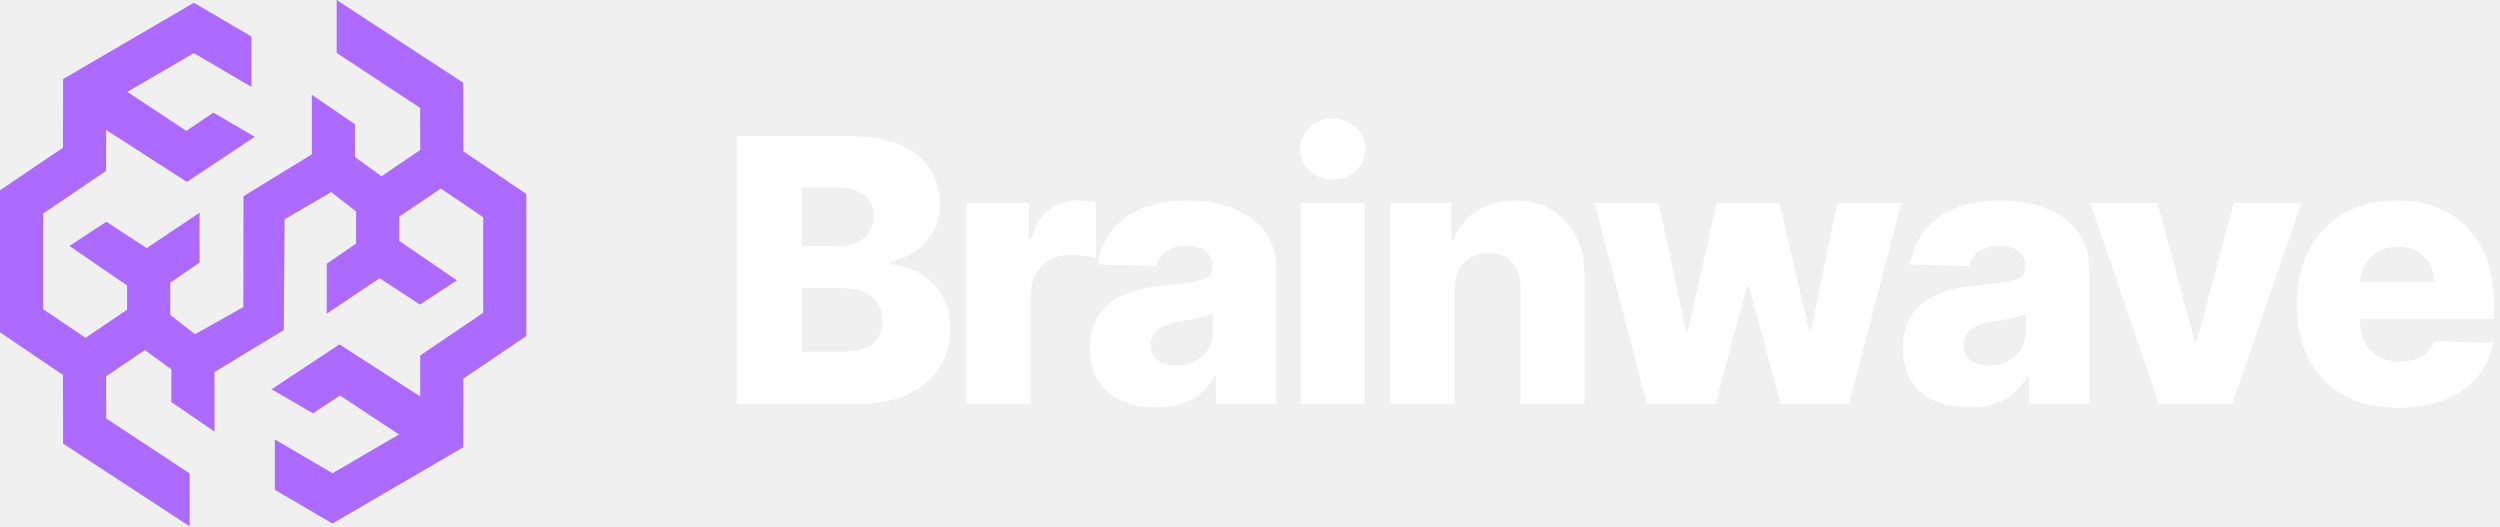
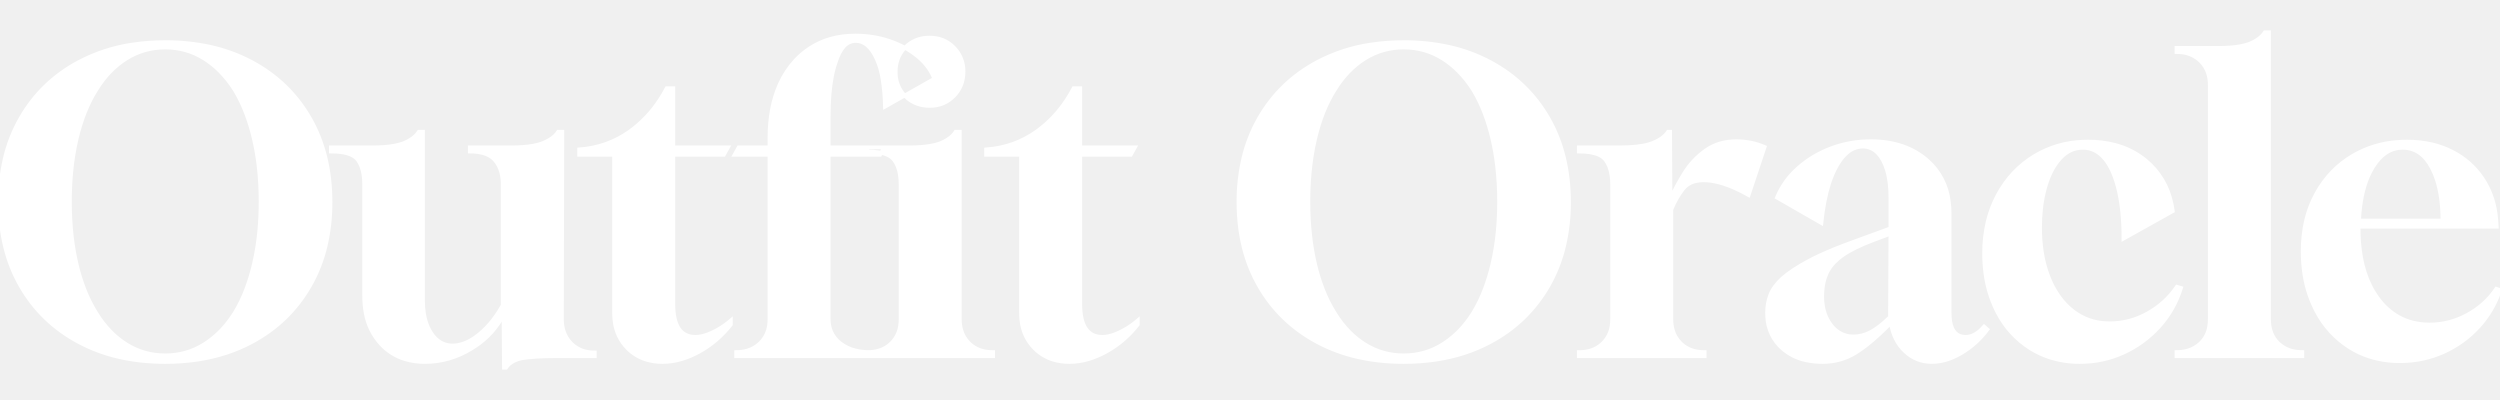
- <svg xmlns="http://www.w3.org/2000/svg" width="190" height="40" viewBox="0 0 190 40">
-   <g fill="none" fill-rule="evenodd">
-     <path fill="#FFF" fill-rule="nonzero" d="M56 30.704 56 10.34 64.492 10.34C66.016 10.34 67.292 10.556 68.32 10.986 69.354 11.417 70.129 12.021 70.646 12.796 71.17 13.572 71.432 14.47 71.432 15.491 71.432 16.266 71.269 16.959 70.945 17.569 70.62 18.172 70.172 18.673 69.602 19.07 69.032 19.468 68.373 19.746 67.624 19.905L67.624 20.104C68.445 20.144 69.204 20.366 69.901 20.771 70.603 21.175 71.167 21.738 71.591 22.461 72.015 23.177 72.227 24.025 72.227 25.006 72.227 26.1 71.949 27.078 71.392 27.94 70.835 28.795 70.03 29.471 68.976 29.968 67.922 30.459 66.642 30.704 65.138 30.704L56 30.704ZM60.922 26.736 63.965 26.736C65.032 26.736 65.817 26.534 66.321 26.13 66.831 25.726 67.087 25.162 67.087 24.44 67.087 23.916 66.964 23.465 66.719 23.087 66.474 22.703 66.126 22.408 65.675 22.202 65.224 21.99 64.684 21.884 64.054 21.884L60.922 21.884 60.922 26.736ZM60.922 18.712 63.646 18.712C64.183 18.712 64.66 18.623 65.078 18.444 65.496 18.265 65.82 18.006 66.053 17.668 66.291 17.33 66.41 16.923 66.41 16.445 66.41 15.762 66.169 15.226 65.685 14.835 65.201 14.443 64.548 14.248 63.726 14.248L60.922 14.248 60.922 18.712ZM73.474 30.704 73.474 15.431 78.197 15.431 78.197 18.215 78.356 18.215C78.634 17.208 79.088 16.459 79.718 15.968 80.348 15.471 81.08 15.222 81.915 15.222 82.141 15.222 82.373 15.239 82.612 15.272 82.85 15.299 83.072 15.342 83.278 15.401L83.278 19.627C83.046 19.548 82.741 19.485 82.363 19.438 81.992 19.392 81.66 19.369 81.369 19.369 80.792 19.369 80.272 19.498 79.808 19.756 79.35 20.008 78.989 20.363 78.724 20.82 78.465 21.271 78.336 21.801 78.336 22.411L78.336 30.704 73.474 30.704ZM87.87 30.962C86.896 30.962 86.031 30.8 85.275 30.475 84.526 30.144 83.933 29.646 83.495 28.984 83.064 28.314 82.849 27.476 82.849 26.468 82.849 25.62 82.998 24.904 83.296 24.32 83.594 23.737 84.005 23.263 84.529 22.898 85.053 22.534 85.656 22.259 86.339 22.073 87.022 21.881 87.751 21.752 88.526 21.685 89.395 21.606 90.094 21.523 90.624 21.437 91.155 21.344 91.539 21.215 91.778 21.049 92.023 20.877 92.146 20.635 92.146 20.323L92.146 20.273C92.146 19.763 91.97 19.369 91.619 19.09 91.267 18.812 90.793 18.673 90.197 18.673 89.554 18.673 89.037 18.812 88.646 19.09 88.255 19.369 88.006 19.753 87.9 20.244L83.415 20.084C83.548 19.157 83.889 18.328 84.44 17.599 84.996 16.863 85.759 16.286 86.727 15.869 87.701 15.444 88.871 15.232 90.237 15.232 91.211 15.232 92.109 15.348 92.931 15.58 93.753 15.806 94.469 16.137 95.079 16.575 95.689 17.005 96.159 17.536 96.491 18.166 96.829 18.795 96.998 19.514 96.998 20.323L96.998 30.704 92.424 30.704 92.424 28.576 92.305 28.576C92.033 29.093 91.685 29.53 91.261 29.889 90.843 30.247 90.349 30.515 89.779 30.694 89.216 30.873 88.579 30.962 87.87 30.962ZM89.371 27.78C89.895 27.78 90.366 27.674 90.783 27.462 91.208 27.25 91.546 26.959 91.798 26.587 92.049 26.209 92.175 25.772 92.175 25.275L92.175 23.823C92.036 23.896 91.867 23.962 91.668 24.022 91.476 24.082 91.264 24.138 91.032 24.191 90.8 24.244 90.561 24.291 90.316 24.33 90.071 24.37 89.835 24.407 89.61 24.44 89.153 24.512 88.762 24.625 88.437 24.778 88.119 24.93 87.873 25.129 87.701 25.374 87.535 25.613 87.453 25.898 87.453 26.229 87.453 26.733 87.632 27.118 87.989 27.383 88.354 27.648 88.815 27.78 89.371 27.78ZM98.851 30.704 98.851 15.431 103.713 15.431 103.713 30.704 98.851 30.704ZM101.287 13.651C100.604 13.651 100.018 13.426 99.527 12.975 99.037 12.518 98.791 11.968 98.791 11.325 98.791 10.688 99.037 10.145 99.527 9.694 100.018 9.236 100.604 9.008 101.287 9.008 101.976 9.008 102.563 9.236 103.047 9.694 103.537 10.145 103.783 10.688 103.783 11.325 103.783 11.968 103.537 12.518 103.047 12.975 102.563 13.426 101.976 13.651 101.287 13.651ZM110.55 21.994 110.55 30.704 105.688 30.704 105.688 15.431 110.312 15.431 110.312 18.235 110.481 18.235C110.819 17.3 111.395 16.568 112.211 16.038 113.026 15.501 113.997 15.232 115.124 15.232 116.198 15.232 117.129 15.474 117.918 15.958 118.714 16.435 119.33 17.105 119.768 17.967 120.212 18.822 120.43 19.823 120.424 20.97L120.424 30.704 115.562 30.704 115.562 21.924C115.568 21.076 115.353 20.413 114.915 19.935 114.484 19.458 113.884 19.22 113.116 19.22 112.605 19.22 112.154 19.332 111.763 19.558 111.379 19.776 111.08 20.091 110.868 20.502 110.663 20.913 110.557 21.41 110.55 21.994Z" />
-     <polygon fill="#FFF" fill-rule="nonzero" points="125.168 30.704 121.19 15.431 126.073 15.431 128.131 25.215 128.26 25.215 130.467 15.431 135.23 15.431 137.497 25.146 137.627 25.146 139.625 15.431 144.507 15.431 140.52 30.704 135.32 30.704 132.933 21.805 132.764 21.805 130.378 30.704" />
-     <path fill="#FFF" fill-rule="nonzero" d="M149.644,30.962 C148.67,30.962 147.805,30.8 147.049,30.475 C146.3,30.144 145.706,29.646 145.269,28.984 C144.838,28.314 144.623,27.476 144.623,26.468 C144.623,25.62 144.772,24.904 145.07,24.32 C145.368,23.737 145.779,23.263 146.303,22.898 C146.827,22.534 147.43,22.259 148.113,22.073 C148.796,21.881 149.525,21.752 150.3,21.685 C151.169,21.606 151.868,21.523 152.398,21.437 C152.929,21.344 153.313,21.215 153.552,21.049 C153.797,20.877 153.92,20.635 153.92,20.323 L153.92,20.273 C153.92,19.763 153.744,19.369 153.393,19.09 C153.041,18.812 152.567,18.673 151.971,18.673 C151.328,18.673 150.811,18.812 150.42,19.09 C150.028,19.369 149.78,19.753 149.674,20.244 L145.189,20.084 C145.322,19.157 145.663,18.328 146.214,17.599 C146.77,16.863 147.533,16.286 148.501,15.869 C149.475,15.444 150.645,15.232 152.01,15.232 C152.985,15.232 153.883,15.348 154.705,15.58 C155.527,15.806 156.243,16.137 156.853,16.575 C157.463,17.005 157.933,17.536 158.265,18.166 C158.603,18.795 158.772,19.514 158.772,20.323 L158.772,30.704 L154.198,30.704 L154.198,28.576 L154.079,28.576 C153.807,29.093 153.459,29.53 153.035,29.889 C152.617,30.247 152.123,30.515 151.553,30.694 C150.99,30.873 150.353,30.962 149.644,30.962 Z M151.145,27.78 C151.669,27.78 152.14,27.674 152.557,27.462 C152.982,27.25 153.32,26.959 153.572,26.587 C153.823,26.209 153.949,25.772 153.949,25.275 L153.949,23.823 C153.81,23.896 153.641,23.962 153.442,24.022 C153.25,24.082 153.038,24.138 152.806,24.191 C152.574,24.244 152.335,24.291 152.09,24.33 C151.845,24.37 151.609,24.407 151.384,24.44 C150.927,24.512 150.536,24.625 150.211,24.778 C149.893,24.93 149.647,25.129 149.475,25.374 C149.309,25.613 149.226,25.898 149.226,26.229 C149.226,26.733 149.405,27.118 149.763,27.383 C150.128,27.648 150.589,27.78 151.145,27.78 Z" />
-     <polygon fill="#FFF" fill-rule="nonzero" points="174.893 15.431 169.653 30.704 164.085 30.704 158.855 15.431 163.976 15.431 166.79 25.951 166.949 25.951 169.773 15.431" />
-     <path fill="#FFF" fill-rule="nonzero" d="M182.285,30.992 C180.687,30.992 179.308,30.677 178.148,30.048 C176.995,29.411 176.107,28.506 175.484,27.333 C174.867,26.153 174.559,24.751 174.559,23.127 C174.559,21.549 174.87,20.171 175.493,18.991 C176.117,17.804 176.995,16.883 178.128,16.227 C179.262,15.564 180.598,15.232 182.136,15.232 C183.223,15.232 184.217,15.401 185.118,15.739 C186.02,16.077 186.799,16.578 187.455,17.241 C188.111,17.904 188.622,18.722 188.986,19.697 C189.351,20.665 189.533,21.775 189.533,23.028 L189.533,24.241 L176.259,24.241 L176.259,21.417 L185.009,21.417 C185.002,20.9 184.88,20.439 184.641,20.035 C184.403,19.63 184.074,19.316 183.657,19.09 C183.246,18.858 182.772,18.742 182.235,18.742 C181.691,18.742 181.204,18.865 180.773,19.11 C180.342,19.349 180.001,19.677 179.749,20.095 C179.497,20.505 179.365,20.973 179.351,21.497 L179.351,24.37 C179.351,24.993 179.474,25.54 179.719,26.011 C179.965,26.475 180.313,26.836 180.763,27.095 C181.214,27.353 181.751,27.482 182.374,27.482 C182.805,27.482 183.196,27.423 183.547,27.303 C183.899,27.184 184.2,27.008 184.452,26.776 C184.704,26.544 184.893,26.259 185.019,25.921 L189.484,26.05 C189.298,27.051 188.89,27.923 188.261,28.666 C187.637,29.401 186.819,29.975 185.805,30.386 C184.79,30.79 183.617,30.992 182.285,30.992 Z" />
-     <polygon fill="#AC6AFF" fill-rule="nonzero" points="35.213 11.501 35.206 6.288 25.586 0 25.586 4.022 31.931 8.2 31.936 11.402 28.988 13.398 26.977 11.931 26.977 9.446 23.7 7.204 23.7 11.727 18.505 14.915 18.495 23.335 14.822 25.403 12.937 23.926 12.937 21.488 15.169 19.959 15.169 19.939 15.169 16.166 11.152 18.854 8.081 16.856 5.276 18.693 9.659 21.694 9.659 23.536 6.5 25.674 3.277 23.492 3.277 16.23 8.062 12.991 8.066 9.875 14.203 13.827 19.361 10.394 16.216 8.559 14.159 9.947 9.677 6.983 14.731 4.036 19.11 6.603 19.11 2.775 14.736 .211 4.794 6.008 4.787 11.223 0 14.465 0 25.257 4.787 28.499 4.794 33.714 14.414 40 14.414 35.981 8.069 31.803 8.064 28.601 11.012 26.605 13.023 28.072 13.023 30.557 16.3 32.798 16.3 28.275 21.569 25.088 21.628 16.667 25.178 14.599 27.063 16.076 27.063 18.514 24.831 20.043 24.831 20.063 24.831 23.837 28.848 21.148 31.919 23.146 34.724 21.309 30.34 18.306 30.34 16.466 33.5 14.329 36.723 16.511 36.723 23.772 31.939 27.012 31.934 30.127 25.797 26.173 20.639 29.584 23.784 31.416 25.841 30.055 30.323 33.019 25.269 35.966 20.89 33.399 20.89 37.225 25.264 39.789 35.206 33.995 35.213 28.779 40 25.537 40 14.743" />
+ <svg xmlns="http://www.w3.org/2000/svg" width="500" height="80" viewBox="0 0 243.28 32.64">
+   <g id="svgGroup" stroke-linecap="round" fill-rule="evenodd" font-size="9pt" stroke="#ffffff" stroke-width="0.2mm" fill="#ffffff" style="stroke:#ffffff;stroke-width:0.2mm;fill:#ffffff">
+     <path d="M 49.24 32.64 L 49.04 32.64 L 49 27.48 A 8.07 8.07 0 0 1 46.291 30.511 A 9.806 9.806 0 0 1 45.84 30.8 Q 43.72 32.08 41.36 32.08 A 6.605 6.605 0 0 1 39.393 31.801 A 5.228 5.228 0 0 1 37.06 30.32 A 5.994 5.994 0 0 1 35.599 27.371 A 8.61 8.61 0 0 1 35.44 25.68 L 35.44 14.8 Q 35.44 13.786 35.173 13.075 A 2.745 2.745 0 0 0 34.84 12.44 Q 34.326 11.72 32.755 11.617 A 8.491 8.491 0 0 0 32.2 11.6 L 32.2 11.2 L 36.24 11.2 A 15.234 15.234 0 0 0 37.367 11.161 Q 38.468 11.079 39.191 10.824 A 3.793 3.793 0 0 0 39.36 10.76 A 4.548 4.548 0 0 0 39.952 10.45 Q 40.247 10.264 40.461 10.051 A 2.074 2.074 0 0 0 40.76 9.68 L 41.16 9.68 L 41.16 26.08 A 8.145 8.145 0 0 0 41.255 27.36 Q 41.365 28.05 41.603 28.612 A 4.04 4.04 0 0 0 41.96 29.28 A 3.085 3.085 0 0 0 42.552 29.951 A 2.262 2.262 0 0 0 44.04 30.48 Q 45.087 30.48 46.19 29.725 A 6.68 6.68 0 0 0 46.6 29.42 A 8.404 8.404 0 0 0 47.984 27.993 A 11.393 11.393 0 0 0 48.92 26.56 L 48.92 14.8 Q 48.92 13.517 48.348 12.678 A 2.836 2.836 0 0 0 48.2 12.48 A 2.117 2.117 0 0 0 47.334 11.863 Q 46.973 11.717 46.516 11.652 A 5.663 5.663 0 0 0 45.72 11.6 L 45.72 11.2 L 49.76 11.2 A 15.234 15.234 0 0 0 50.887 11.161 Q 51.988 11.079 52.711 10.824 A 3.793 3.793 0 0 0 52.88 10.76 A 4.749 4.749 0 0 0 53.468 10.465 Q 54.045 10.12 54.32 9.68 L 54.72 9.68 L 54.68 27.92 A 3.836 3.836 0 0 0 54.824 28.996 A 2.966 2.966 0 0 0 55.56 30.26 A 2.946 2.946 0 0 0 57.318 31.123 A 4.113 4.113 0 0 0 57.88 31.16 L 57.88 31.52 L 53.92 31.52 A 30.852 30.852 0 0 0 53.056 31.531 Q 52.662 31.543 52.31 31.564 A 17.593 17.593 0 0 0 52.08 31.58 Q 51.32 31.637 50.813 31.712 A 9.227 9.227 0 0 0 50.76 31.72 Q 49.999 31.889 49.556 32.277 A 1.729 1.729 0 0 0 49.24 32.64 Z M 84.68 31.52 L 71.64 31.52 L 71.64 31.12 A 3.836 3.836 0 0 0 72.716 30.976 A 2.966 2.966 0 0 0 73.98 30.24 A 2.946 2.946 0 0 0 74.843 28.482 A 4.113 4.113 0 0 0 74.88 27.92 L 74.88 11.92 L 71.48 11.92 L 71.88 11.2 L 74.88 11.2 L 74.88 10.28 Q 74.88 7.32 75.847 5.138 A 9.453 9.453 0 0 1 75.9 5.02 A 8.554 8.554 0 0 1 77.415 2.729 A 7.666 7.666 0 0 1 78.8 1.56 Q 80.68 0.32 83.24 0.32 Q 85 0.32 86.58 0.86 A 9.3 9.3 0 0 1 88.301 1.642 A 7.767 7.767 0 0 1 89.3 2.34 A 5.727 5.727 0 0 1 90.374 3.492 A 4.907 4.907 0 0 1 90.92 4.52 L 86.12 7.24 Q 86.08 5.8 85.9 4.64 A 9.077 9.077 0 0 0 85.666 3.551 A 6.764 6.764 0 0 0 85.32 2.6 Q 84.918 1.714 84.403 1.274 A 1.687 1.687 0 0 0 83.28 0.84 A 1.546 1.546 0 0 0 82.086 1.41 Q 81.857 1.668 81.667 2.045 A 5.35 5.35 0 0 0 81.36 2.8 A 9.764 9.764 0 0 0 80.95 4.318 Q 80.645 5.904 80.64 8.09 A 31.946 31.946 0 0 0 80.64 8.16 L 80.64 11.2 L 86.04 11.2 L 85.64 11.92 L 80.64 11.92 L 80.64 27.92 A 3.043 3.043 0 0 0 80.866 29.11 A 2.857 2.857 0 0 0 81.74 30.24 A 3.847 3.847 0 0 0 83.234 30.96 Q 83.874 31.12 84.64 31.12 L 84.68 31.12 L 84.68 31.52 Z M 180.24 20.44 L 183.96 19.08 L 183.96 16.08 A 11.754 11.754 0 0 0 183.883 14.685 Q 183.799 13.981 183.622 13.397 A 5.064 5.064 0 0 0 183.24 12.46 A 3.179 3.179 0 0 0 182.765 11.784 A 2.011 2.011 0 0 0 181.24 11.12 A 2.394 2.394 0 0 0 179.706 11.747 Q 179.35 12.055 179.031 12.514 A 6.374 6.374 0 0 0 178.66 13.12 A 9.513 9.513 0 0 0 177.989 14.725 Q 177.73 15.528 177.543 16.487 A 23.443 23.443 0 0 0 177.24 18.56 L 172.92 16.08 A 7.81 7.81 0 0 1 174.979 13.219 A 8.985 8.985 0 0 1 175 13.2 Q 176.4 11.96 178.22 11.28 Q 180.04 10.6 182.04 10.6 Q 185.44 10.6 187.58 12.5 A 6.249 6.249 0 0 1 189.639 16.451 A 8.932 8.932 0 0 1 189.72 17.68 L 189.72 27.32 A 5.105 5.105 0 0 0 189.78 28.138 Q 190.015 29.579 191.181 29.638 A 1.999 1.999 0 0 0 191.28 29.64 Q 192.028 29.64 192.749 28.98 A 4.41 4.41 0 0 0 193.08 28.64 L 193.4 28.92 Q 192.36 30.32 190.88 31.2 A 6.907 6.907 0 0 1 189.646 31.786 A 4.938 4.938 0 0 1 188 32.08 Q 186.48 32.08 185.38 31.04 Q 184.28 30 184 28.28 A 31.216 31.216 0 0 1 182.824 29.423 Q 181.584 30.561 180.58 31.18 Q 179.12 32.08 177.36 32.08 A 7.329 7.329 0 0 1 175.682 31.898 A 5.034 5.034 0 0 1 173.44 30.76 A 4.353 4.353 0 0 1 171.973 27.678 A 5.977 5.977 0 0 1 171.96 27.28 Q 171.96 26.36 172.28 25.54 Q 172.6 24.72 173.48 23.92 Q 174.4 23.12 176 22.26 A 21.212 21.212 0 0 1 177.223 21.657 Q 178.508 21.07 180.24 20.44 Z M 211.44 17.4 L 206.64 20.08 A 26.014 26.014 0 0 0 206.528 17.583 Q 206.299 15.212 205.6 13.6 Q 205.017 12.277 204.17 11.696 A 2.572 2.572 0 0 0 202.68 11.24 Q 201.4 11.24 200.46 12.28 Q 199.52 13.32 199.02 15.08 A 12.852 12.852 0 0 0 198.616 17.187 A 16.56 16.56 0 0 0 198.52 19 A 15.4 15.4 0 0 0 198.705 21.442 A 11.331 11.331 0 0 0 199.36 23.86 A 8.841 8.841 0 0 0 200.297 25.627 A 6.831 6.831 0 0 0 201.72 27.14 A 5.612 5.612 0 0 0 204.935 28.31 A 7.067 7.067 0 0 0 205.32 28.32 Q 207.24 28.32 208.98 27.36 Q 210.72 26.4 211.84 24.76 L 212.24 24.88 Q 211.56 27.04 210.08 28.66 Q 208.6 30.28 206.62 31.18 Q 204.64 32.08 202.4 32.08 A 9.405 9.405 0 0 1 199.386 31.609 A 8.432 8.432 0 0 1 197.56 30.74 A 8.946 8.946 0 0 1 194.412 27.296 A 10.71 10.71 0 0 1 194.26 27 A 11.458 11.458 0 0 1 193.196 23.381 A 14.564 14.564 0 0 1 193.08 21.52 A 13.189 13.189 0 0 1 193.431 18.417 A 10.689 10.689 0 0 1 194.4 15.86 Q 195.72 13.4 198.02 12.02 A 9.747 9.747 0 0 1 202.665 10.652 A 11.694 11.694 0 0 1 203.2 10.64 A 10.205 10.205 0 0 1 205.81 10.958 A 7.736 7.736 0 0 1 208.78 12.46 A 7.298 7.298 0 0 1 211.303 16.64 A 9.62 9.62 0 0 1 211.44 17.4 Z M 7.66 30.14 A 15.726 15.726 0 0 0 11.608 31.602 Q 13.699 32.08 16.08 32.08 A 21.073 21.073 0 0 0 19.217 31.854 Q 22.115 31.418 24.5 30.14 Q 28.12 28.2 30.14 24.7 A 14.539 14.539 0 0 0 31.686 20.777 A 18.336 18.336 0 0 0 32.16 16.52 Q 32.16 11.84 30.14 8.34 Q 28.12 4.84 24.5 2.9 A 15.758 15.758 0 0 0 20.454 1.415 A 20.126 20.126 0 0 0 16.08 0.96 A 21.054 21.054 0 0 0 12.92 1.189 A 16.183 16.183 0 0 0 7.66 2.9 Q 4.04 4.84 2.02 8.34 A 14.539 14.539 0 0 0 0.474 12.263 A 18.336 18.336 0 0 0 0 16.52 Q 0 21.2 2.02 24.7 Q 4.04 28.2 7.66 30.14 Z M 128.18 30.14 A 15.726 15.726 0 0 0 132.128 31.602 Q 134.219 32.08 136.6 32.08 A 21.073 21.073 0 0 0 139.737 31.854 Q 142.635 31.418 145.02 30.14 Q 148.64 28.2 150.66 24.7 A 14.539 14.539 0 0 0 152.206 20.777 A 18.336 18.336 0 0 0 152.68 16.52 Q 152.68 11.84 150.66 8.34 Q 148.64 4.84 145.02 2.9 A 15.758 15.758 0 0 0 140.974 1.415 A 20.126 20.126 0 0 0 136.6 0.96 A 21.054 21.054 0 0 0 133.44 1.189 A 16.183 16.183 0 0 0 128.18 2.9 Q 124.56 4.84 122.54 8.34 A 14.539 14.539 0 0 0 120.994 12.263 A 18.336 18.336 0 0 0 120.52 16.52 Q 120.52 21.2 122.54 24.7 Q 124.56 28.2 128.18 30.14 Z M 165.88 31.52 L 153.64 31.52 L 153.64 31.12 L 153.68 31.12 A 3.826 3.826 0 0 0 154.72 30.986 A 2.885 2.885 0 0 0 156 30.24 A 2.953 2.953 0 0 0 156.832 28.564 A 4.137 4.137 0 0 0 156.88 27.92 L 156.88 14.8 A 6.04 6.04 0 0 0 156.82 13.916 Q 156.75 13.442 156.598 13.058 A 2.706 2.706 0 0 0 156.26 12.44 A 1.642 1.642 0 0 0 155.636 11.945 Q 154.922 11.6 153.64 11.6 L 153.64 11.2 L 157.6 11.2 Q 159.438 11.2 160.494 10.885 A 4.022 4.022 0 0 0 160.8 10.78 Q 161.88 10.36 162.32 9.68 L 162.52 9.68 L 162.56 16.24 A 17.424 17.424 0 0 1 163.24 14.852 A 22.571 22.571 0 0 1 163.9 13.72 Q 164.72 12.4 165.98 11.5 A 4.812 4.812 0 0 1 168.203 10.649 A 6.26 6.26 0 0 1 169 10.6 Q 169.6 10.6 170.28 10.72 A 6.015 6.015 0 0 1 171.071 10.918 A 7.868 7.868 0 0 1 171.72 11.16 L 170.16 15.84 A 19.081 19.081 0 0 0 169.174 15.327 Q 168.705 15.101 168.284 14.937 A 8.454 8.454 0 0 0 167.66 14.72 Q 166.849 14.475 166.19 14.418 A 4.489 4.489 0 0 0 165.8 14.4 A 3.487 3.487 0 0 0 165.019 14.482 Q 164.485 14.605 164.105 14.911 A 2.032 2.032 0 0 0 163.78 15.24 Q 163.12 16.08 162.64 17.24 L 162.64 27.92 A 3.826 3.826 0 0 0 162.775 28.96 A 2.885 2.885 0 0 0 163.52 30.24 A 2.953 2.953 0 0 0 165.196 31.072 A 4.137 4.137 0 0 0 165.84 31.12 L 165.88 31.12 L 165.88 31.52 Z M 242.92 18.32 L 242.96 18.92 L 229.52 18.92 L 229.52 19.12 A 15.535 15.535 0 0 0 229.753 21.891 Q 230.034 23.441 230.656 24.683 A 8.237 8.237 0 0 0 231.4 25.9 A 6.315 6.315 0 0 0 233.367 27.68 Q 234.712 28.44 236.44 28.44 Q 238.36 28.44 240.1 27.5 Q 241.84 26.56 242.92 24.96 L 243.28 25.08 Q 242.6 27.12 241.16 28.68 Q 239.72 30.24 237.76 31.12 A 10.179 10.179 0 0 1 233.733 31.998 A 11.7 11.7 0 0 1 233.52 32 A 9.535 9.535 0 0 1 230.536 31.545 A 8.475 8.475 0 0 1 228.62 30.64 A 9.146 9.146 0 0 1 225.434 27.158 A 10.914 10.914 0 0 1 225.28 26.86 A 11.469 11.469 0 0 1 224.203 23.247 A 14.638 14.638 0 0 1 224.08 21.32 Q 224.08 19.732 224.405 18.342 A 10.248 10.248 0 0 1 225.4 15.72 Q 226.72 13.32 229.02 11.98 A 9.921 9.921 0 0 1 233.332 10.674 A 12.124 12.124 0 0 1 234.24 10.64 A 10.585 10.585 0 0 1 236.647 10.903 A 8.592 8.592 0 0 1 238.58 11.6 Q 240.48 12.56 241.62 14.3 A 8.032 8.032 0 0 1 242.836 17.552 A 9.779 9.779 0 0 1 242.92 18.32 Z M 224.04 31.52 L 211.8 31.52 L 211.8 31.12 A 3.93 3.93 0 0 0 212.862 30.983 A 2.984 2.984 0 0 0 214.14 30.26 A 2.846 2.846 0 0 0 214.973 28.683 A 4.132 4.132 0 0 0 215.04 27.92 L 215.04 5.12 A 3.746 3.746 0 0 0 214.903 4.08 A 2.871 2.871 0 0 0 214.14 2.8 A 3.047 3.047 0 0 0 212.373 1.958 A 4.216 4.216 0 0 0 211.8 1.92 L 211.8 1.52 L 215.88 1.52 A 15.234 15.234 0 0 0 217.007 1.481 Q 218.108 1.399 218.831 1.144 A 3.793 3.793 0 0 0 219 1.08 A 4.548 4.548 0 0 0 219.592 0.77 Q 219.887 0.584 220.101 0.371 A 2.074 2.074 0 0 0 220.4 0 L 220.8 0 L 220.8 27.92 Q 220.8 29.4 221.7 30.26 A 3.059 3.059 0 0 0 223.395 31.073 A 4.252 4.252 0 0 0 224.04 31.12 L 224.04 31.52 Z M 59.76 27.32 L 59.76 11.92 L 56.36 11.92 L 56.36 11.4 Q 59.12 11.2 61.3 9.64 A 11.458 11.458 0 0 0 64.206 6.581 A 14.017 14.017 0 0 0 64.88 5.44 L 65.52 5.44 L 65.52 11.2 L 70.84 11.2 L 70.44 11.92 L 65.52 11.92 L 65.52 26.44 Q 65.52 29.64 67.68 29.64 A 2.886 2.886 0 0 0 68.302 29.567 Q 68.6 29.501 68.929 29.376 A 6.219 6.219 0 0 0 69.34 29.2 A 7.776 7.776 0 0 0 70.988 28.151 A 8.718 8.718 0 0 0 71.12 28.04 L 71.12 28.44 Q 69.8 30.12 68 31.1 A 8.596 8.596 0 0 1 66.344 31.799 A 6.513 6.513 0 0 1 64.48 32.08 A 5.344 5.344 0 0 1 62.862 31.846 A 4.334 4.334 0 0 1 61.08 30.76 A 4.448 4.448 0 0 1 59.808 28.095 A 6.144 6.144 0 0 1 59.76 27.32 Z M 99.36 27.32 L 99.36 11.92 L 95.96 11.92 L 95.96 11.4 Q 98.72 11.2 100.9 9.64 A 11.458 11.458 0 0 0 103.806 6.581 A 14.017 14.017 0 0 0 104.48 5.44 L 105.12 5.44 L 105.12 11.2 L 110.44 11.2 L 110.04 11.92 L 105.12 11.92 L 105.12 26.44 Q 105.12 29.64 107.28 29.64 A 2.886 2.886 0 0 0 107.902 29.567 Q 108.2 29.501 108.529 29.376 A 6.219 6.219 0 0 0 108.94 29.2 A 7.776 7.776 0 0 0 110.588 28.151 A 8.718 8.718 0 0 0 110.72 28.04 L 110.72 28.44 Q 109.4 30.12 107.6 31.1 A 8.596 8.596 0 0 1 105.944 31.799 A 6.513 6.513 0 0 1 104.08 32.08 A 5.344 5.344 0 0 1 102.462 31.846 A 4.334 4.334 0 0 1 100.68 30.76 A 4.448 4.448 0 0 1 99.408 28.095 A 6.144 6.144 0 0 1 99.36 27.32 Z M 16.08 31.44 Q 18.16 31.44 19.88 30.36 A 8.946 8.946 0 0 0 22.062 28.406 A 11.23 11.23 0 0 0 22.84 27.32 A 13.982 13.982 0 0 0 23.959 25.021 A 19.283 19.283 0 0 0 24.7 22.6 A 23.571 23.571 0 0 0 25.234 19.305 A 30.453 30.453 0 0 0 25.36 16.48 A 29.743 29.743 0 0 0 25.163 12.978 A 23.303 23.303 0 0 0 24.7 10.34 A 19.408 19.408 0 0 0 23.97 7.933 Q 23.498 6.689 22.88 5.666 A 11.927 11.927 0 0 0 22.84 5.6 A 10.54 10.54 0 0 0 21.387 3.766 A 8.615 8.615 0 0 0 19.88 2.56 Q 18.16 1.48 16.08 1.48 Q 14 1.48 12.28 2.56 Q 10.56 3.64 9.36 5.6 Q 8.12 7.56 7.46 10.34 A 23.911 23.911 0 0 0 6.927 13.651 A 30.577 30.577 0 0 0 6.8 16.48 A 29.711 29.711 0 0 0 6.987 19.881 A 23.032 23.032 0 0 0 7.46 22.6 A 18.355 18.355 0 0 0 8.207 25.012 A 13.483 13.483 0 0 0 9.36 27.32 A 10.032 10.032 0 0 0 10.828 29.201 A 8.332 8.332 0 0 0 12.28 30.36 Q 14 31.44 16.08 31.44 Z M 136.6 31.44 Q 138.68 31.44 140.4 30.36 A 8.946 8.946 0 0 0 142.582 28.406 A 11.23 11.23 0 0 0 143.36 27.32 A 13.982 13.982 0 0 0 144.479 25.021 A 19.283 19.283 0 0 0 145.22 22.6 A 23.571 23.571 0 0 0 145.754 19.305 A 30.453 30.453 0 0 0 145.88 16.48 A 29.743 29.743 0 0 0 145.683 12.978 A 23.303 23.303 0 0 0 145.22 10.34 A 19.408 19.408 0 0 0 144.49 7.933 Q 144.018 6.689 143.4 5.666 A 11.927 11.927 0 0 0 143.36 5.6 A 10.54 10.54 0 0 0 141.907 3.766 A 8.615 8.615 0 0 0 140.4 2.56 Q 138.68 1.48 136.6 1.48 Q 134.52 1.48 132.8 2.56 Q 131.08 3.64 129.88 5.6 Q 128.64 7.56 127.98 10.34 A 23.911 23.911 0 0 0 127.447 13.651 A 30.577 30.577 0 0 0 127.32 16.48 A 29.711 29.711 0 0 0 127.507 19.881 A 23.032 23.032 0 0 0 127.98 22.6 A 18.355 18.355 0 0 0 128.727 25.012 A 13.483 13.483 0 0 0 129.88 27.32 A 10.032 10.032 0 0 0 131.348 29.201 A 8.332 8.332 0 0 0 132.8 30.36 Q 134.52 31.44 136.6 31.44 Z M 96.64 31.52 L 84.4 31.52 L 84.4 31.12 L 84.44 31.12 A 3.826 3.826 0 0 0 85.48 30.986 A 2.885 2.885 0 0 0 86.76 30.24 A 2.953 2.953 0 0 0 87.592 28.564 A 4.137 4.137 0 0 0 87.64 27.92 L 87.64 14.8 A 6.04 6.04 0 0 0 87.58 13.916 Q 87.51 13.442 87.358 13.058 A 2.706 2.706 0 0 0 87.02 12.44 A 1.642 1.642 0 0 0 86.396 11.945 Q 85.682 11.6 84.4 11.6 L 84.4 11.2 L 88.48 11.2 A 15.234 15.234 0 0 0 89.607 11.161 Q 90.708 11.079 91.431 10.824 A 3.793 3.793 0 0 0 91.6 10.76 A 4.548 4.548 0 0 0 92.192 10.45 Q 92.487 10.264 92.701 10.051 A 2.074 2.074 0 0 0 93 9.68 L 93.4 9.68 L 93.4 27.92 A 3.826 3.826 0 0 0 93.535 28.96 A 2.885 2.885 0 0 0 94.28 30.24 A 2.953 2.953 0 0 0 95.956 31.072 A 4.137 4.137 0 0 0 96.6 31.12 L 96.64 31.12 L 96.64 31.52 Z M 183.92 27.72 L 183.96 19.6 L 182.36 20.2 Q 180.379 20.938 179.303 21.696 A 6.29 6.29 0 0 0 179.24 21.74 A 5.519 5.519 0 0 0 178.478 22.397 Q 178.067 22.827 177.825 23.302 A 3.293 3.293 0 0 0 177.74 23.48 A 4.938 4.938 0 0 0 177.382 24.772 A 6.463 6.463 0 0 0 177.32 25.68 A 5.633 5.633 0 0 0 177.451 26.926 A 3.926 3.926 0 0 0 178.18 28.5 A 3.013 3.013 0 0 0 178.955 29.212 A 2.6 2.6 0 0 0 180.36 29.6 A 3.538 3.538 0 0 0 182.009 29.187 A 4.13 4.13 0 0 0 182.06 29.16 Q 182.634 28.852 183.316 28.27 A 13.91 13.91 0 0 0 183.92 27.72 Z M 229.56 18.32 L 237.68 18.32 Q 237.68 16.035 237.147 14.377 A 7.565 7.565 0 0 0 236.66 13.2 Q 235.64 11.24 233.8 11.24 Q 232.075 11.24 230.926 13.086 A 6.563 6.563 0 0 0 230.88 13.16 A 7.914 7.914 0 0 0 230.103 14.938 Q 229.83 15.827 229.688 16.888 A 17.25 17.25 0 0 0 229.56 18.32 Z M 89.288 6.97 A 3.613 3.613 0 0 0 90.48 7.16 Q 91.88 7.16 92.82 6.2 A 3.236 3.236 0 0 0 93.51 5.167 A 3.441 3.441 0 0 0 93.76 3.84 A 4.146 4.146 0 0 0 93.76 3.829 A 3.241 3.241 0 0 0 92.82 1.48 Q 91.88 0.52 90.48 0.52 A 4.223 4.223 0 0 0 90.237 0.527 A 3.174 3.174 0 0 0 88.1 1.46 A 3.102 3.102 0 0 0 87.35 2.647 A 3.613 3.613 0 0 0 87.16 3.84 A 4.223 4.223 0 0 0 87.167 4.084 A 3.174 3.174 0 0 0 88.1 6.22 A 3.102 3.102 0 0 0 89.288 6.97 Z" vector-effect="non-scaling-stroke" />
  </g>
</svg>
